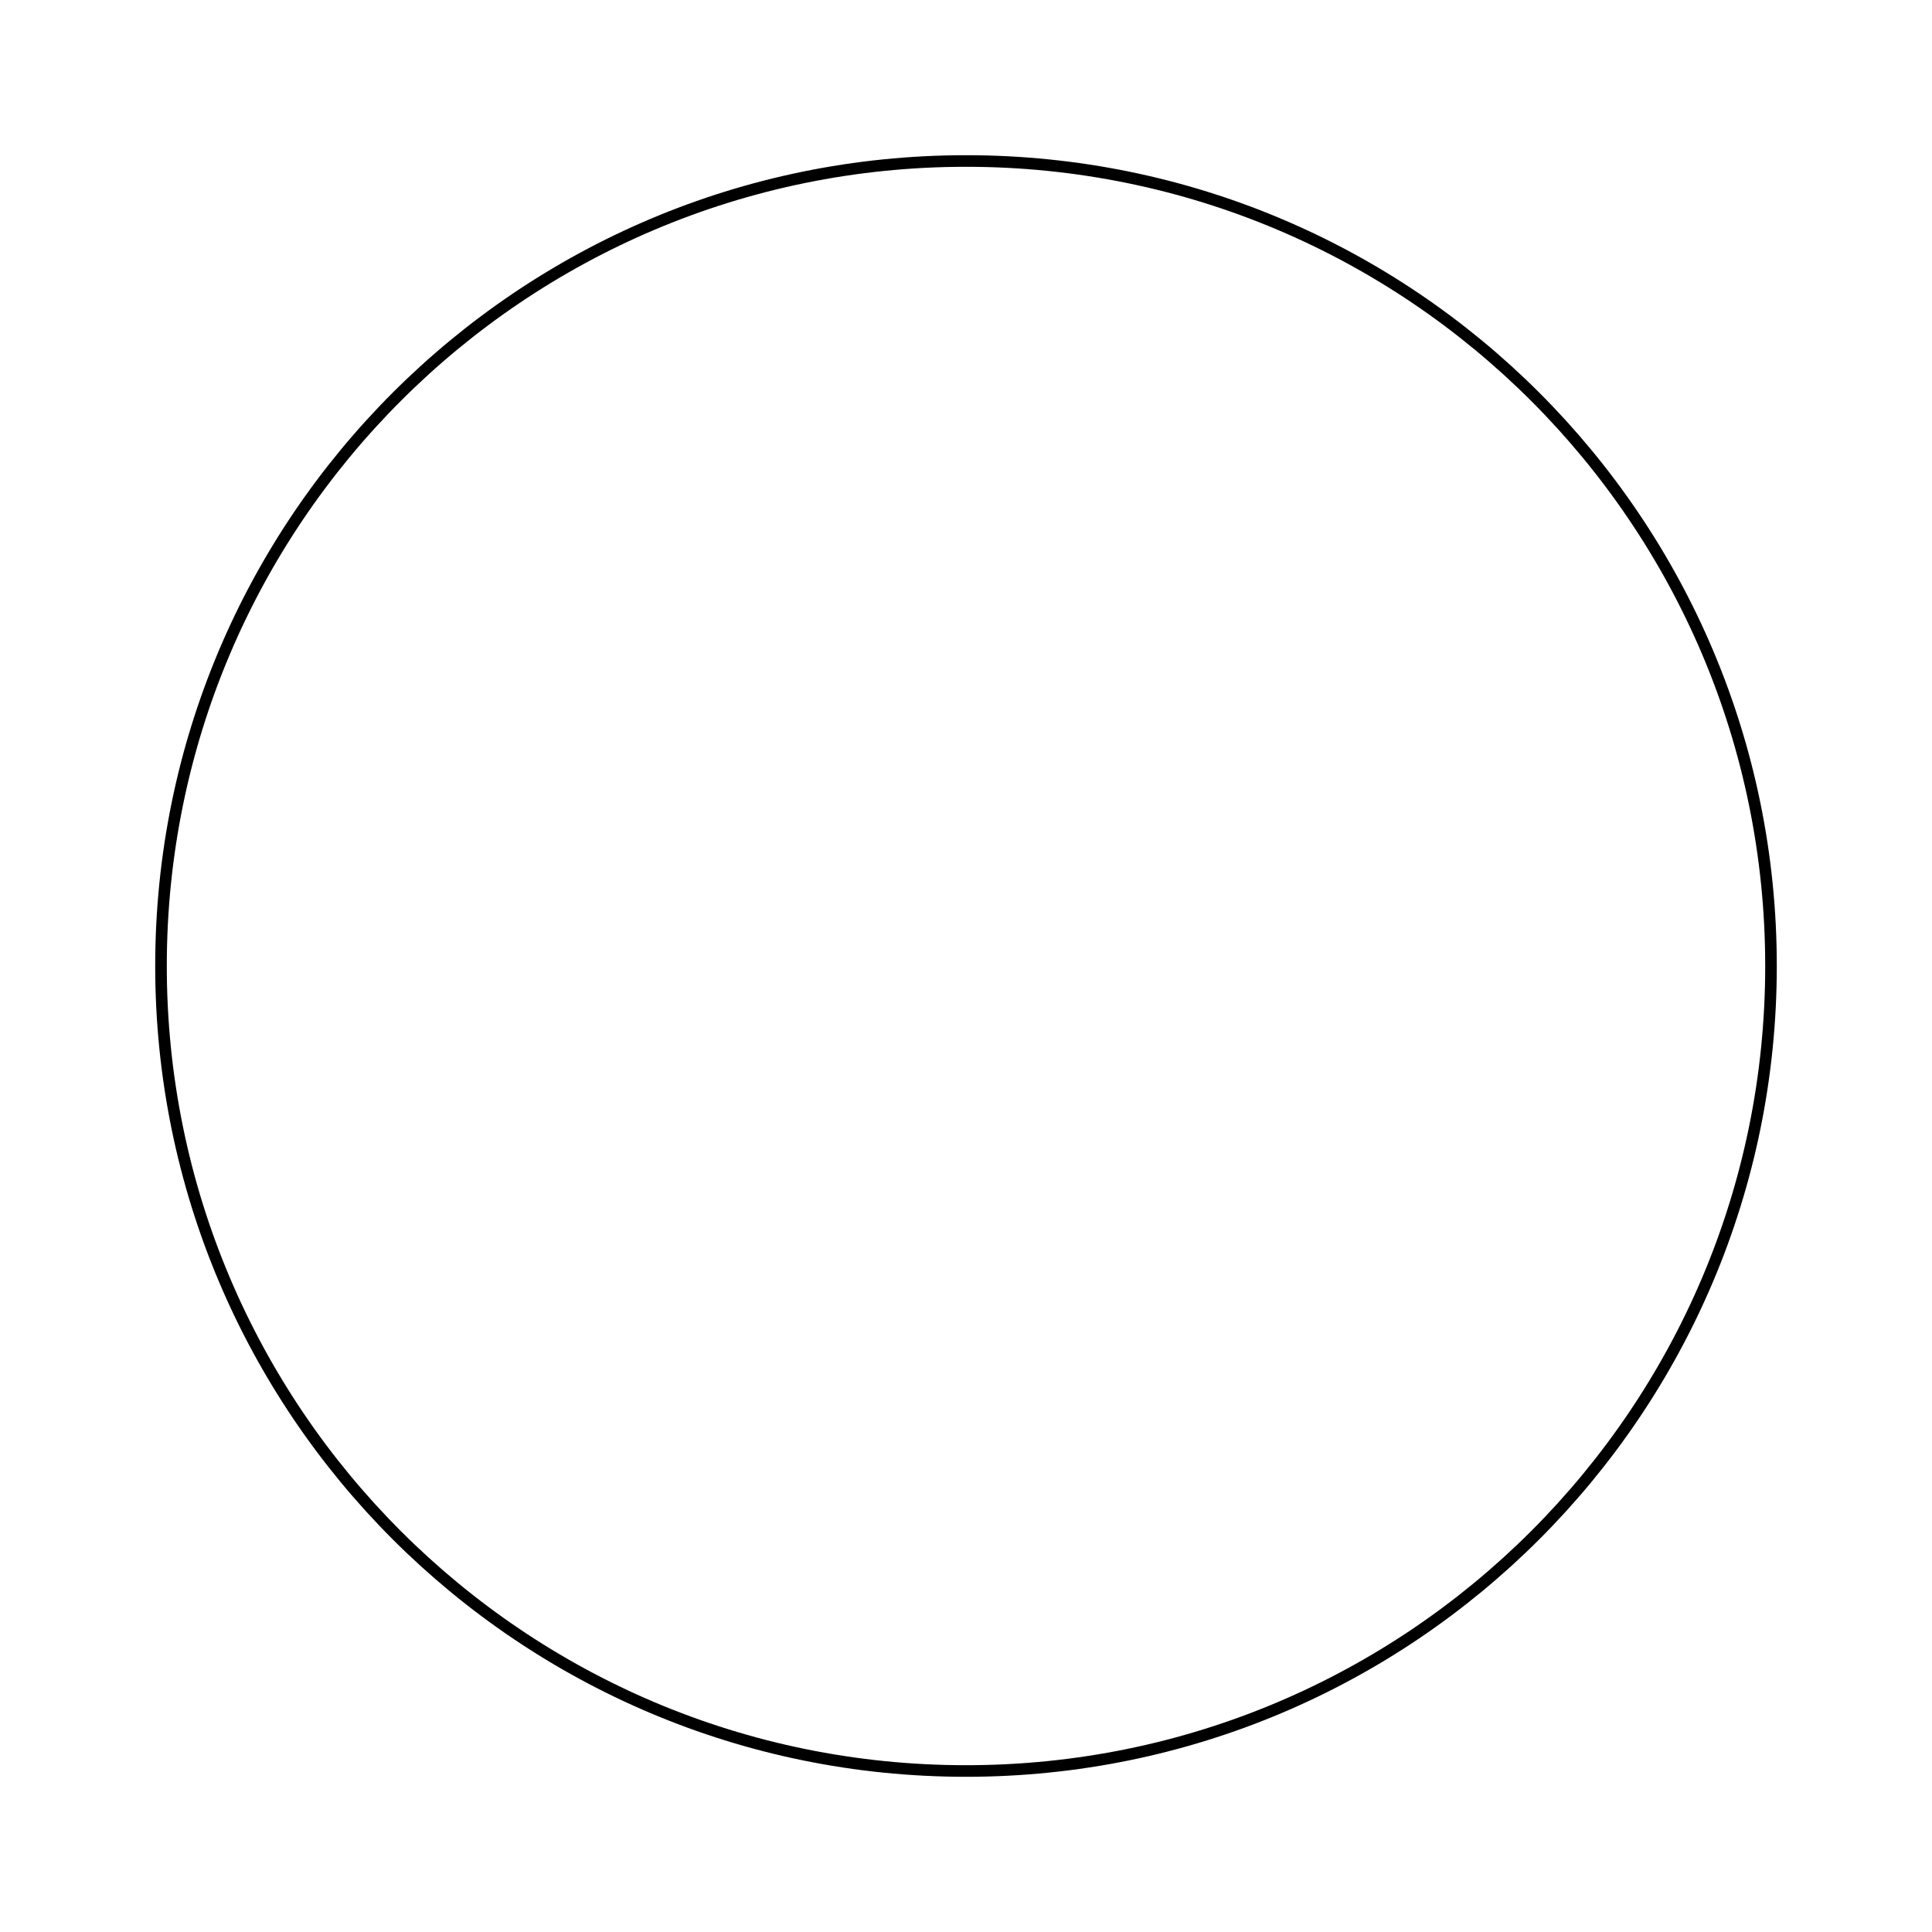
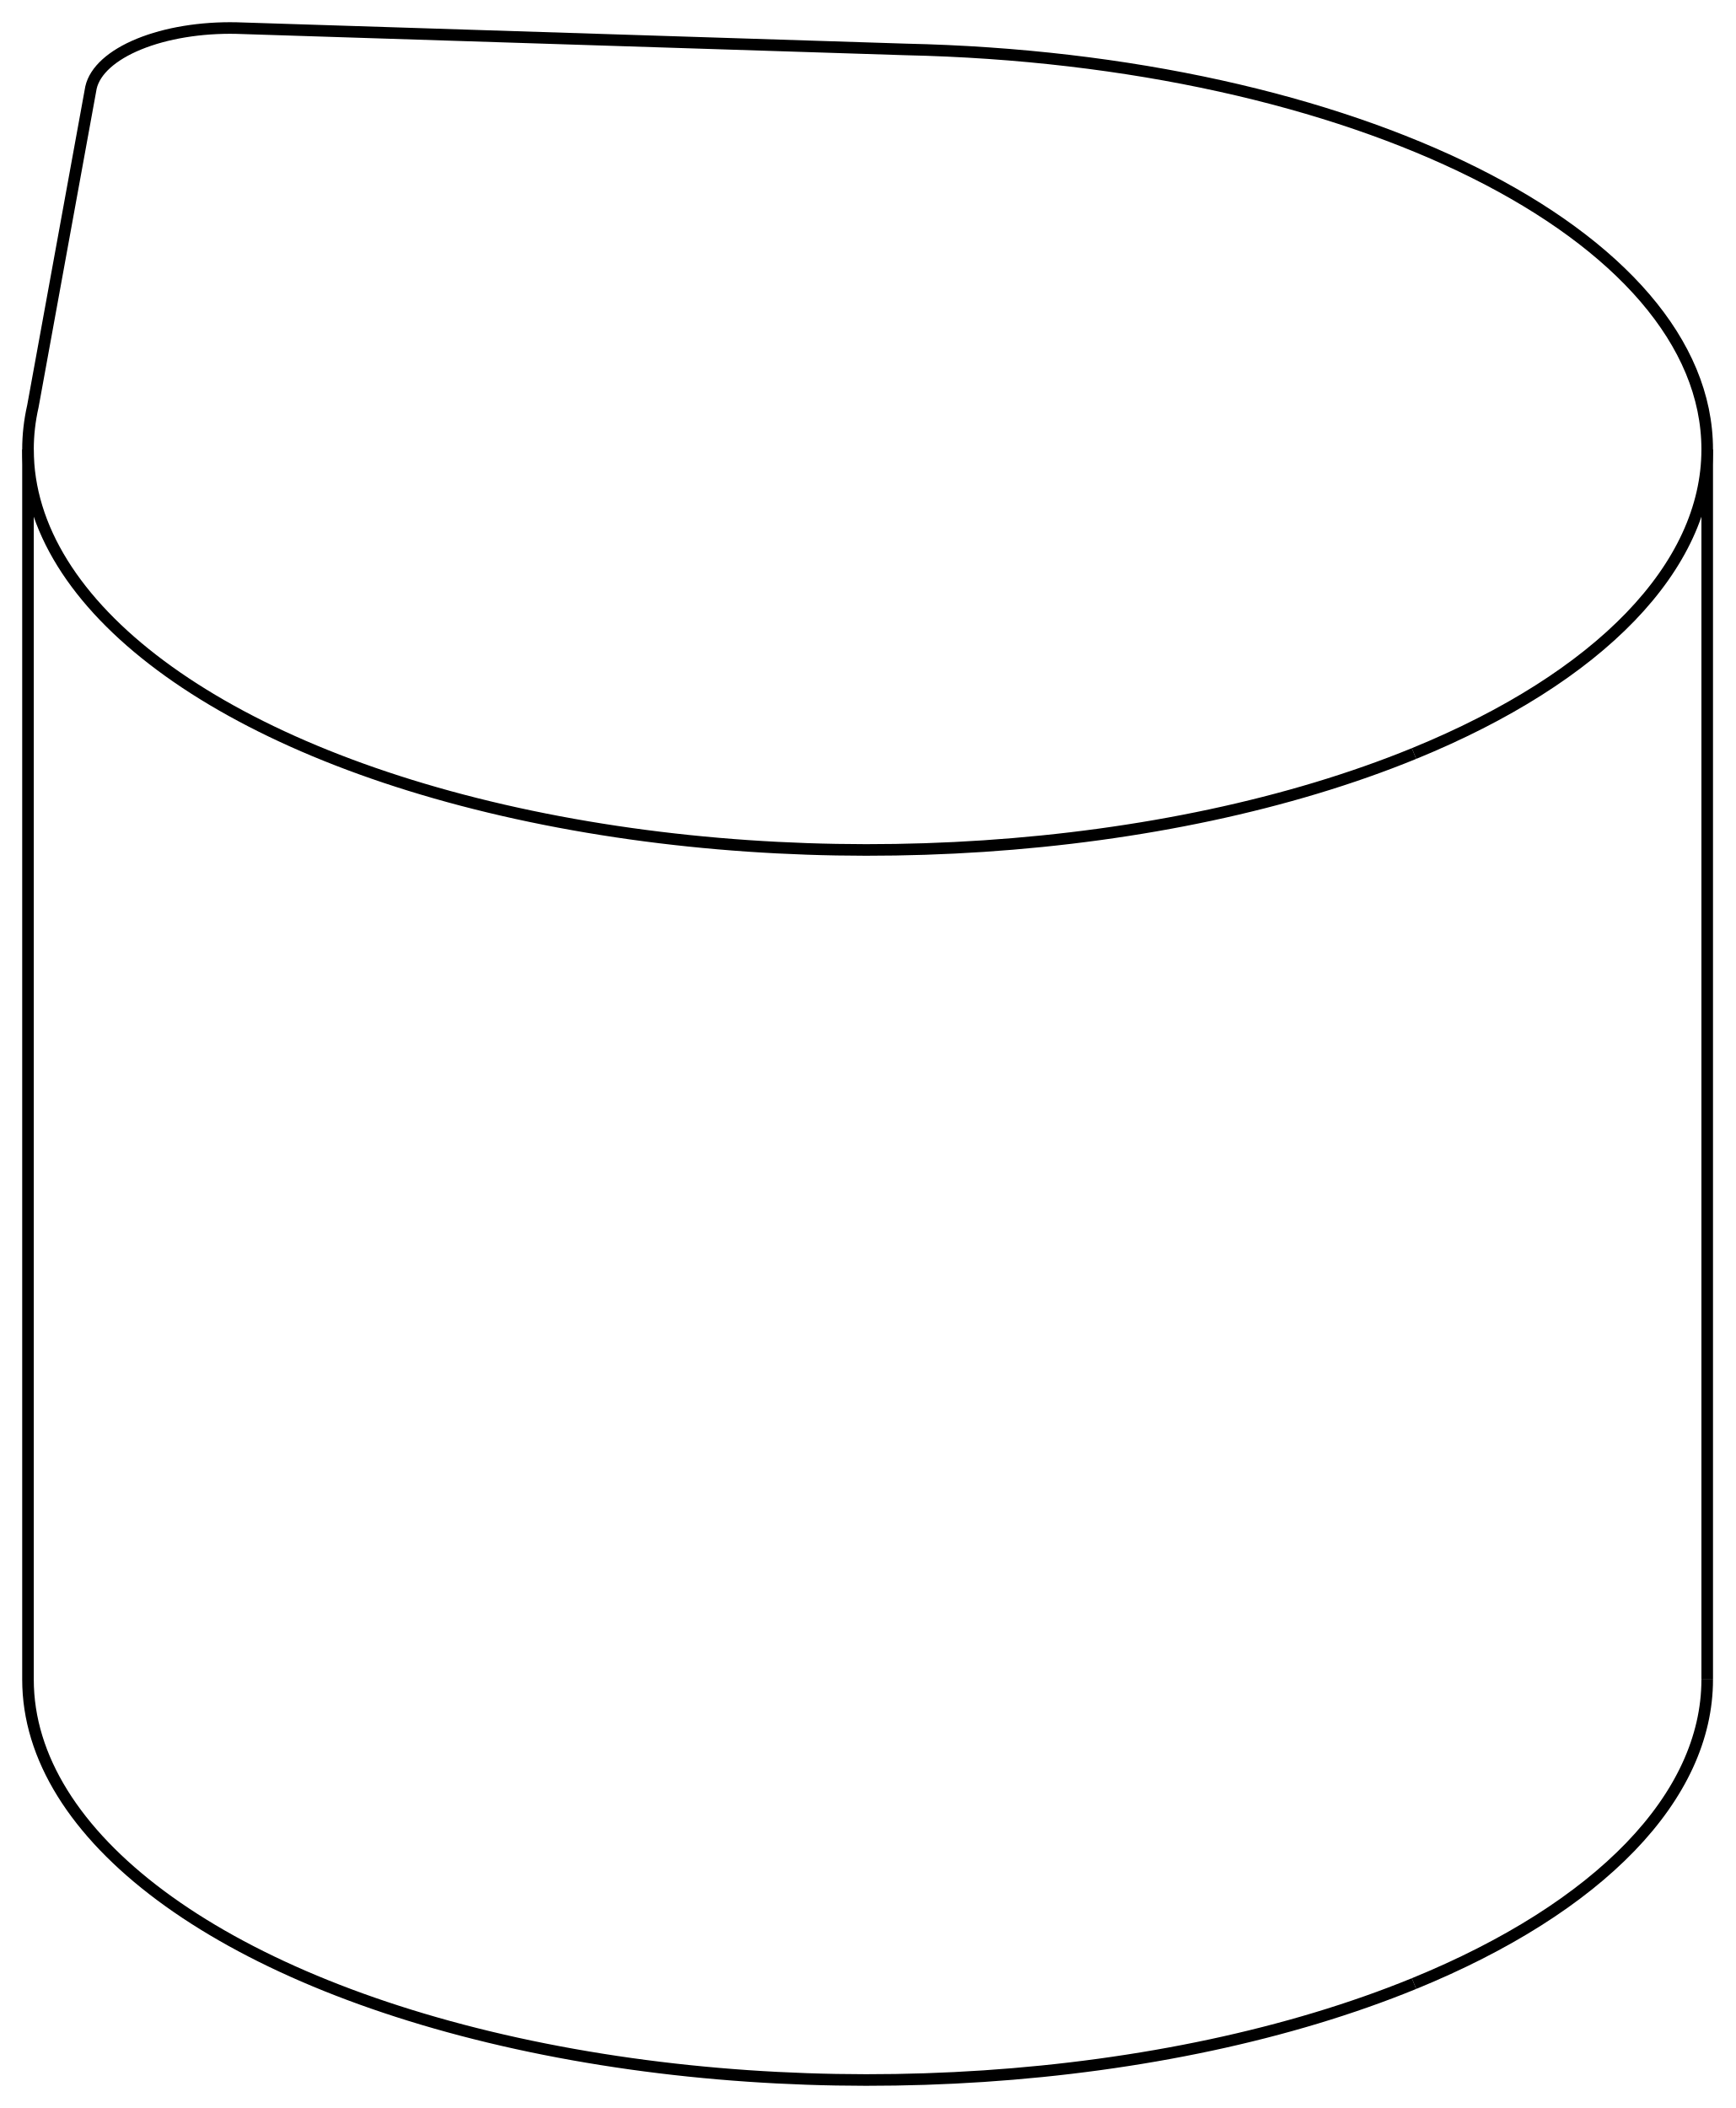
- <svg xmlns="http://www.w3.org/2000/svg" version="1.1" viewBox="-6 -6 12 12" fill="none" stroke="black" stroke-width="0.6%" vector-effect="non-scaling-stroke">
-   <path d="M -5 0 A 5 5 0 0 0 5 0 A 5 5 0 0 0 -5 0 Z" />
+ <svg xmlns="http://www.w3.org/2000/svg" version="1.1" viewBox="-27.746 -36.222 62 75.314" fill="none" stroke="black" stroke-width="0.6%" vector-effect="non-scaling-stroke">
+   <path d="M 22.778 34.647 A 30 14.308 180 0 0 33.254 23.784" />
+   <path d="M 22.778 -9.3 A 30 14.308 180 0 0 33.254 -20.163 A 30 14.308 180 0 0 4.614 -34.456 L -19.297 -35.219 A 5 2.385 180 0 0 -22.778 -34.647 A 5 2.385 180 0 0 -24.495 -33.094 L -26.571 -21.708 A 30 14.308 180 0 0 -26.746 -20.163 L -26.746 23.784 A 30 14.308 180 0 0 22.778 34.647" />
+   <path d="M -26.746 -20.163 A 30 14.308 180 0 0 22.778 -9.3" />
+   <path d="M 33.254 -20.163 L 33.254 23.784" />
</svg>
